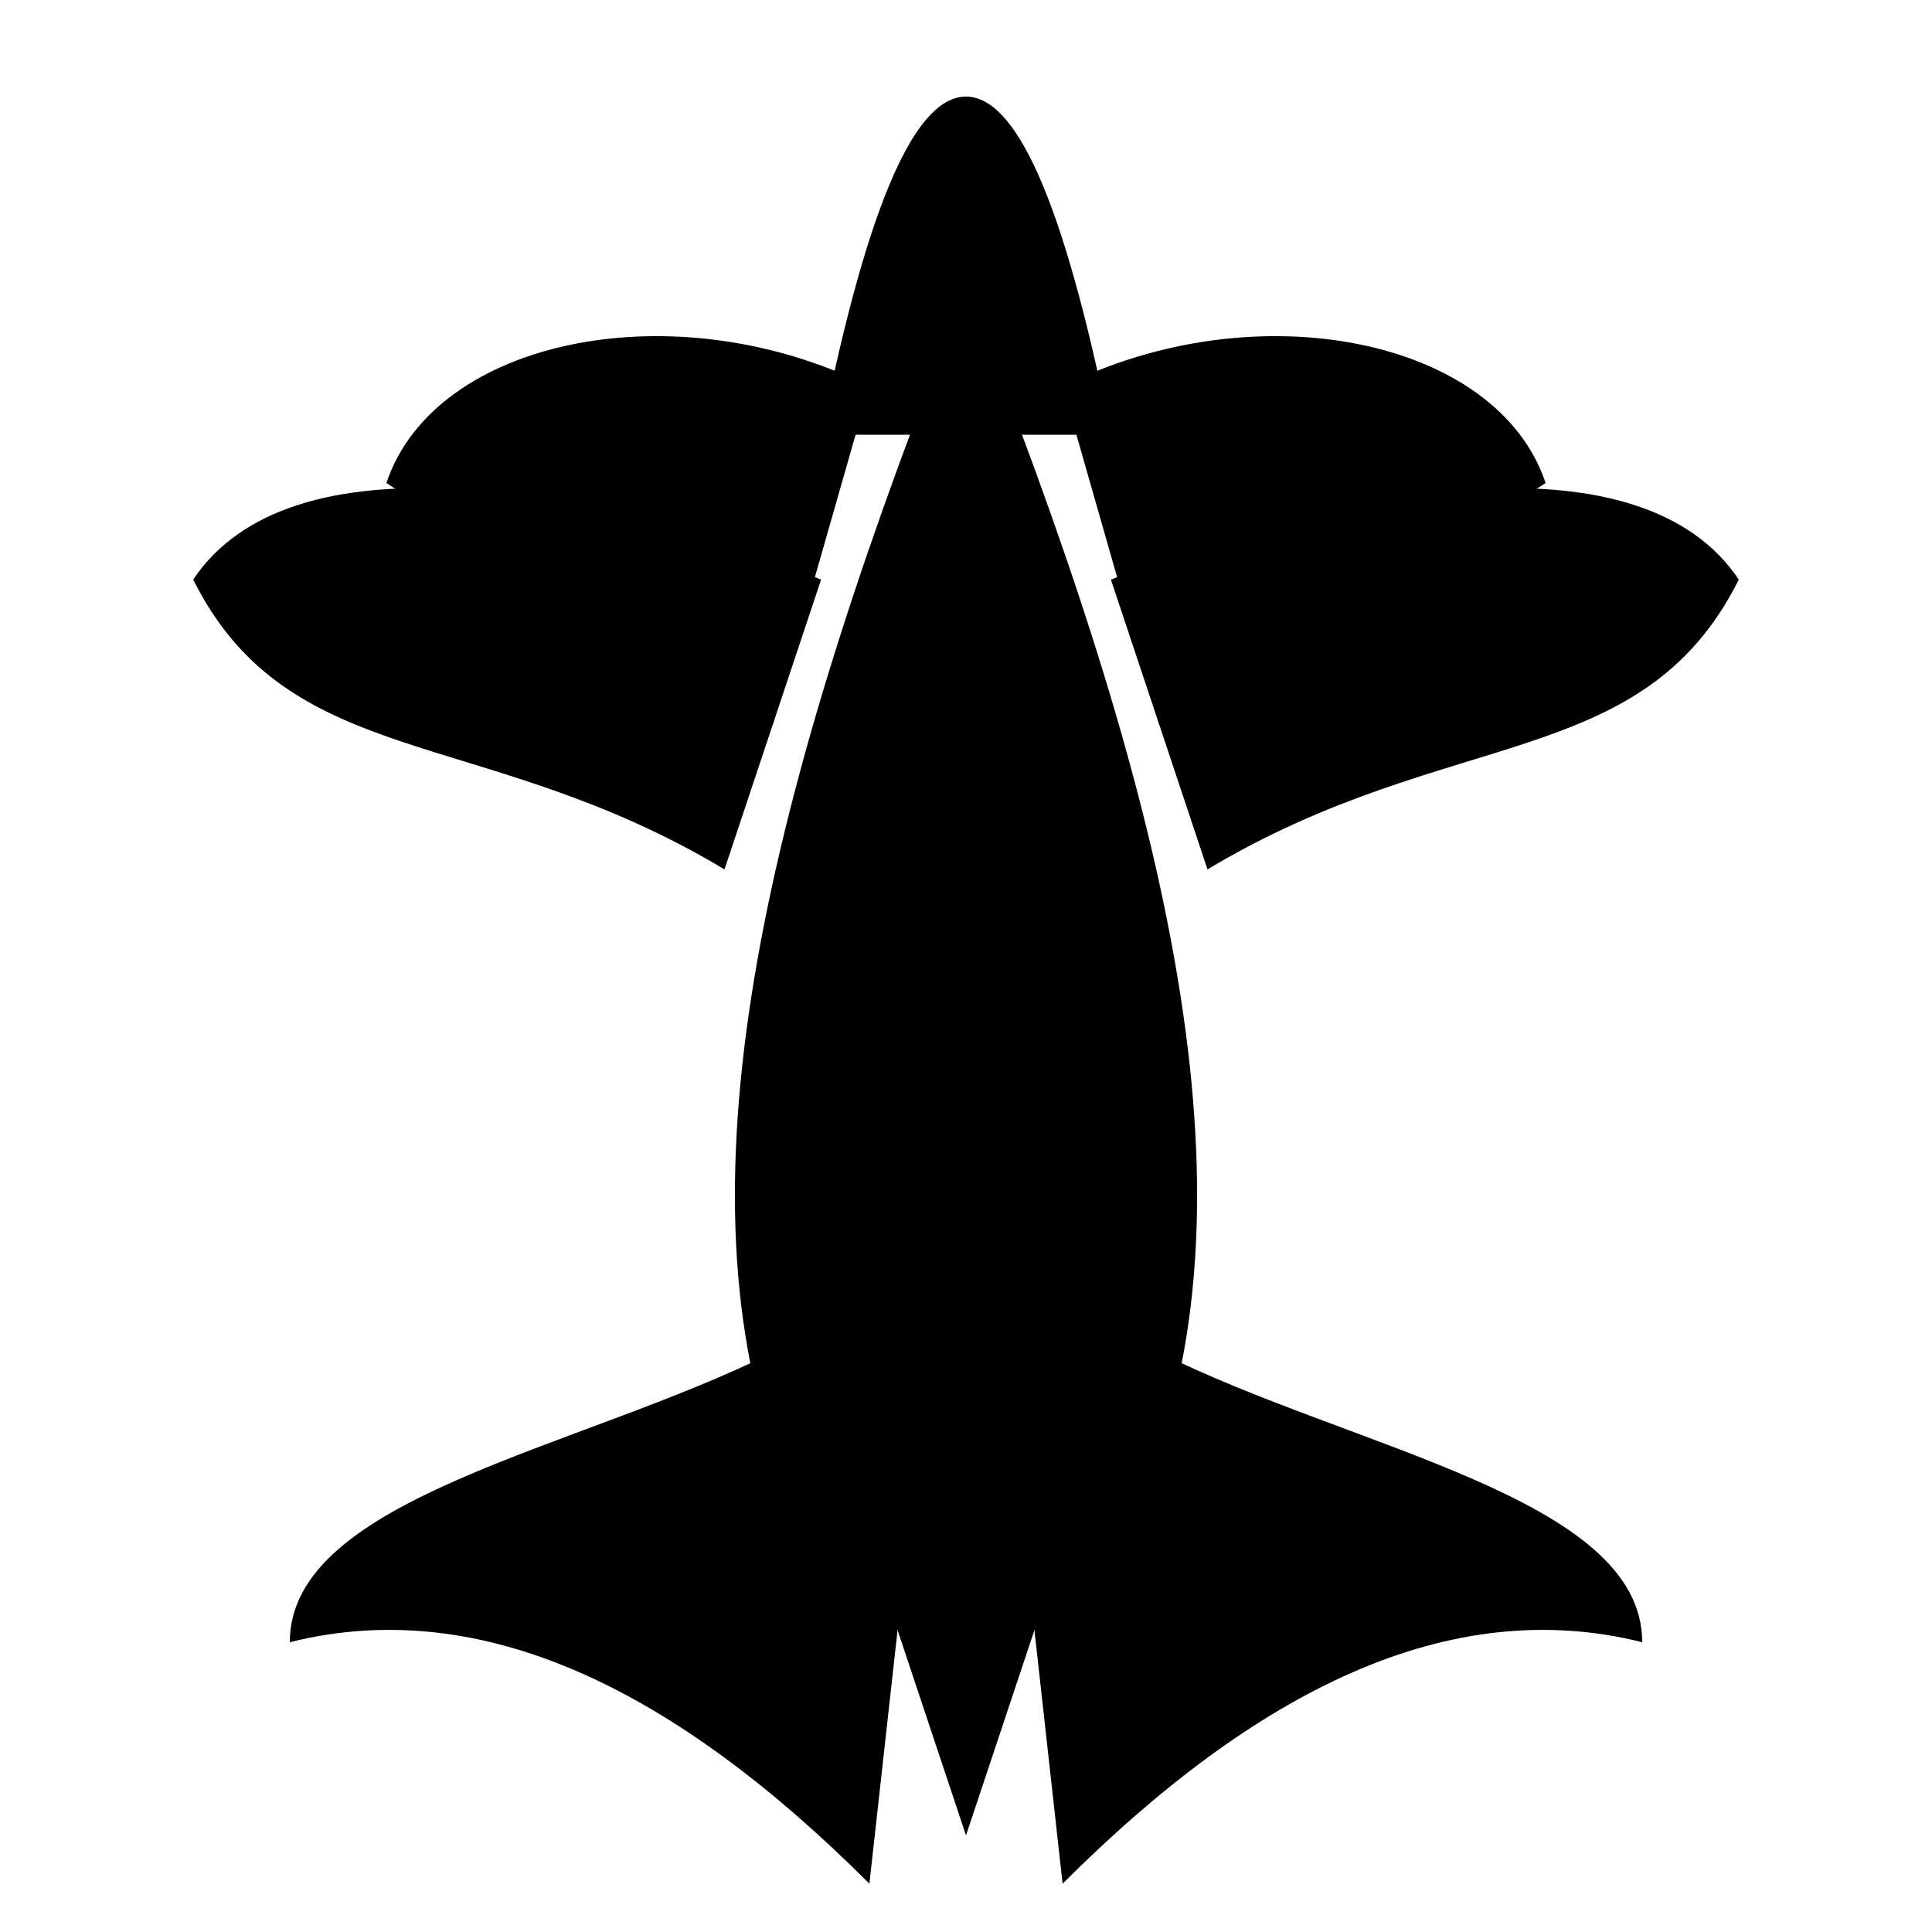
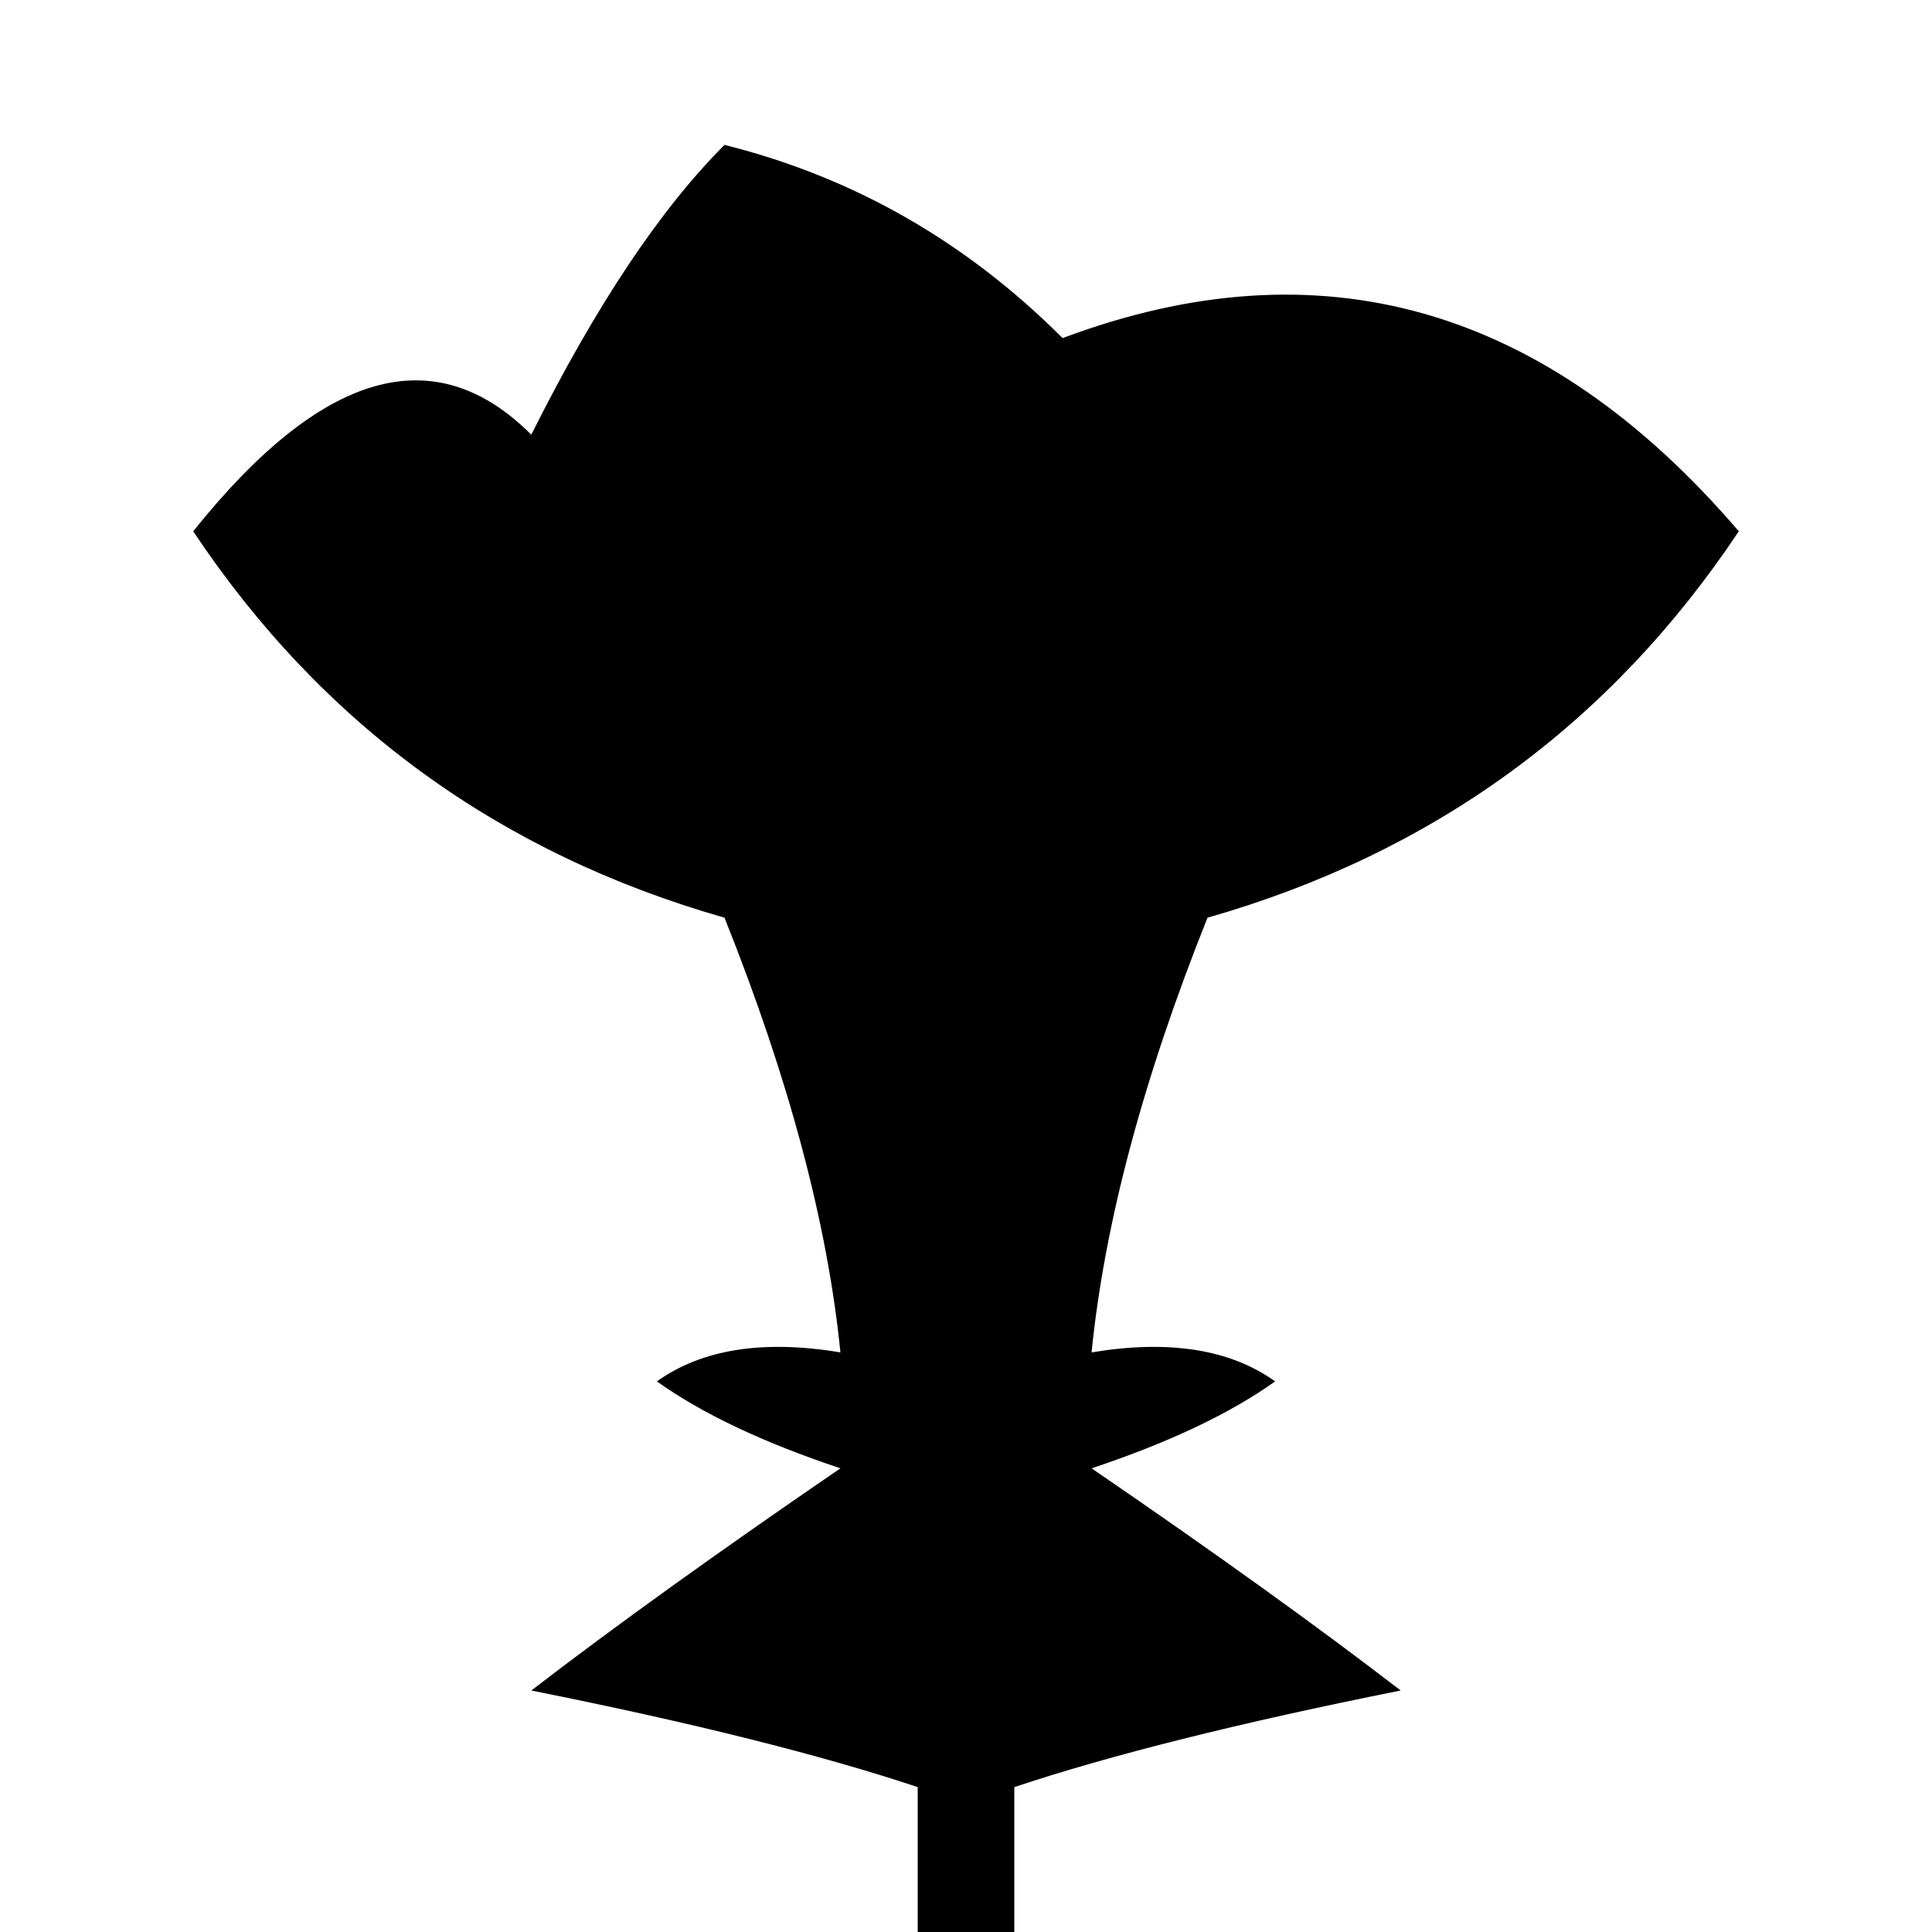
<svg xmlns="http://www.w3.org/2000/svg" viewBox="0 0 200 200">
-   <g fill="#000">
-     <path d="M 100 30               C 80 80, 70 120, 80 150               L 120 150               C 130 120, 120 80, 100 30 Z" />
-     <path d="M 85 45               C 90 20, 95 10, 100 10               C 105 10, 110 20, 115 45 Z" />
-     <path d="M 85 60               C 60 50, 30 45, 20 60              C 30 80, 50 75, 75 90 Z" />
-     <path d="M 115 60               C 140 50, 170 45, 180 60              C 170 80, 150 75, 125 90 Z" />
-     <path d="M 90 40               C 70 30, 45 35, 40 50              C 55 60, 70 65, 80 75 Z" />
-     <path d="M 110 40               C 130 30, 155 35, 160 50              C 145 60, 130 65, 120 75 Z" />
-     <path d="M 80 140              C 60 150, 30 155, 30 170              C 50 165, 70 175, 90 195              L 95 150 Z" />
-     <path d="M 120 140              C 140 150, 170 155, 170 170              C 150 165, 130 175, 110 195              L 105 150 Z" />
-     <path d="M 85 145              L 115 145              L 100 190 Z" />
-   </g>
+   <path fill="#000" d="M 75 15 Q 95 20, 110 35 Q 150 20, 180 55 Q 160 85, 125 95 Q 115 120, 113 140 Q 125 138, 132 143 Q 125 148, 113 152 Q 132 165, 145 175 Q 120 180, 105 185 L 105 200 L 95 200 L 95 185 Q 80 180, 55 175 Q 68 165, 87 152 Q 75 148, 68 143 Q 75 138, 87 140 Q 85 120, 75 95 Q 40 85, 20 55 Q 40 30, 55 45 Q 65 25, 75 15 Z" />
</svg>
